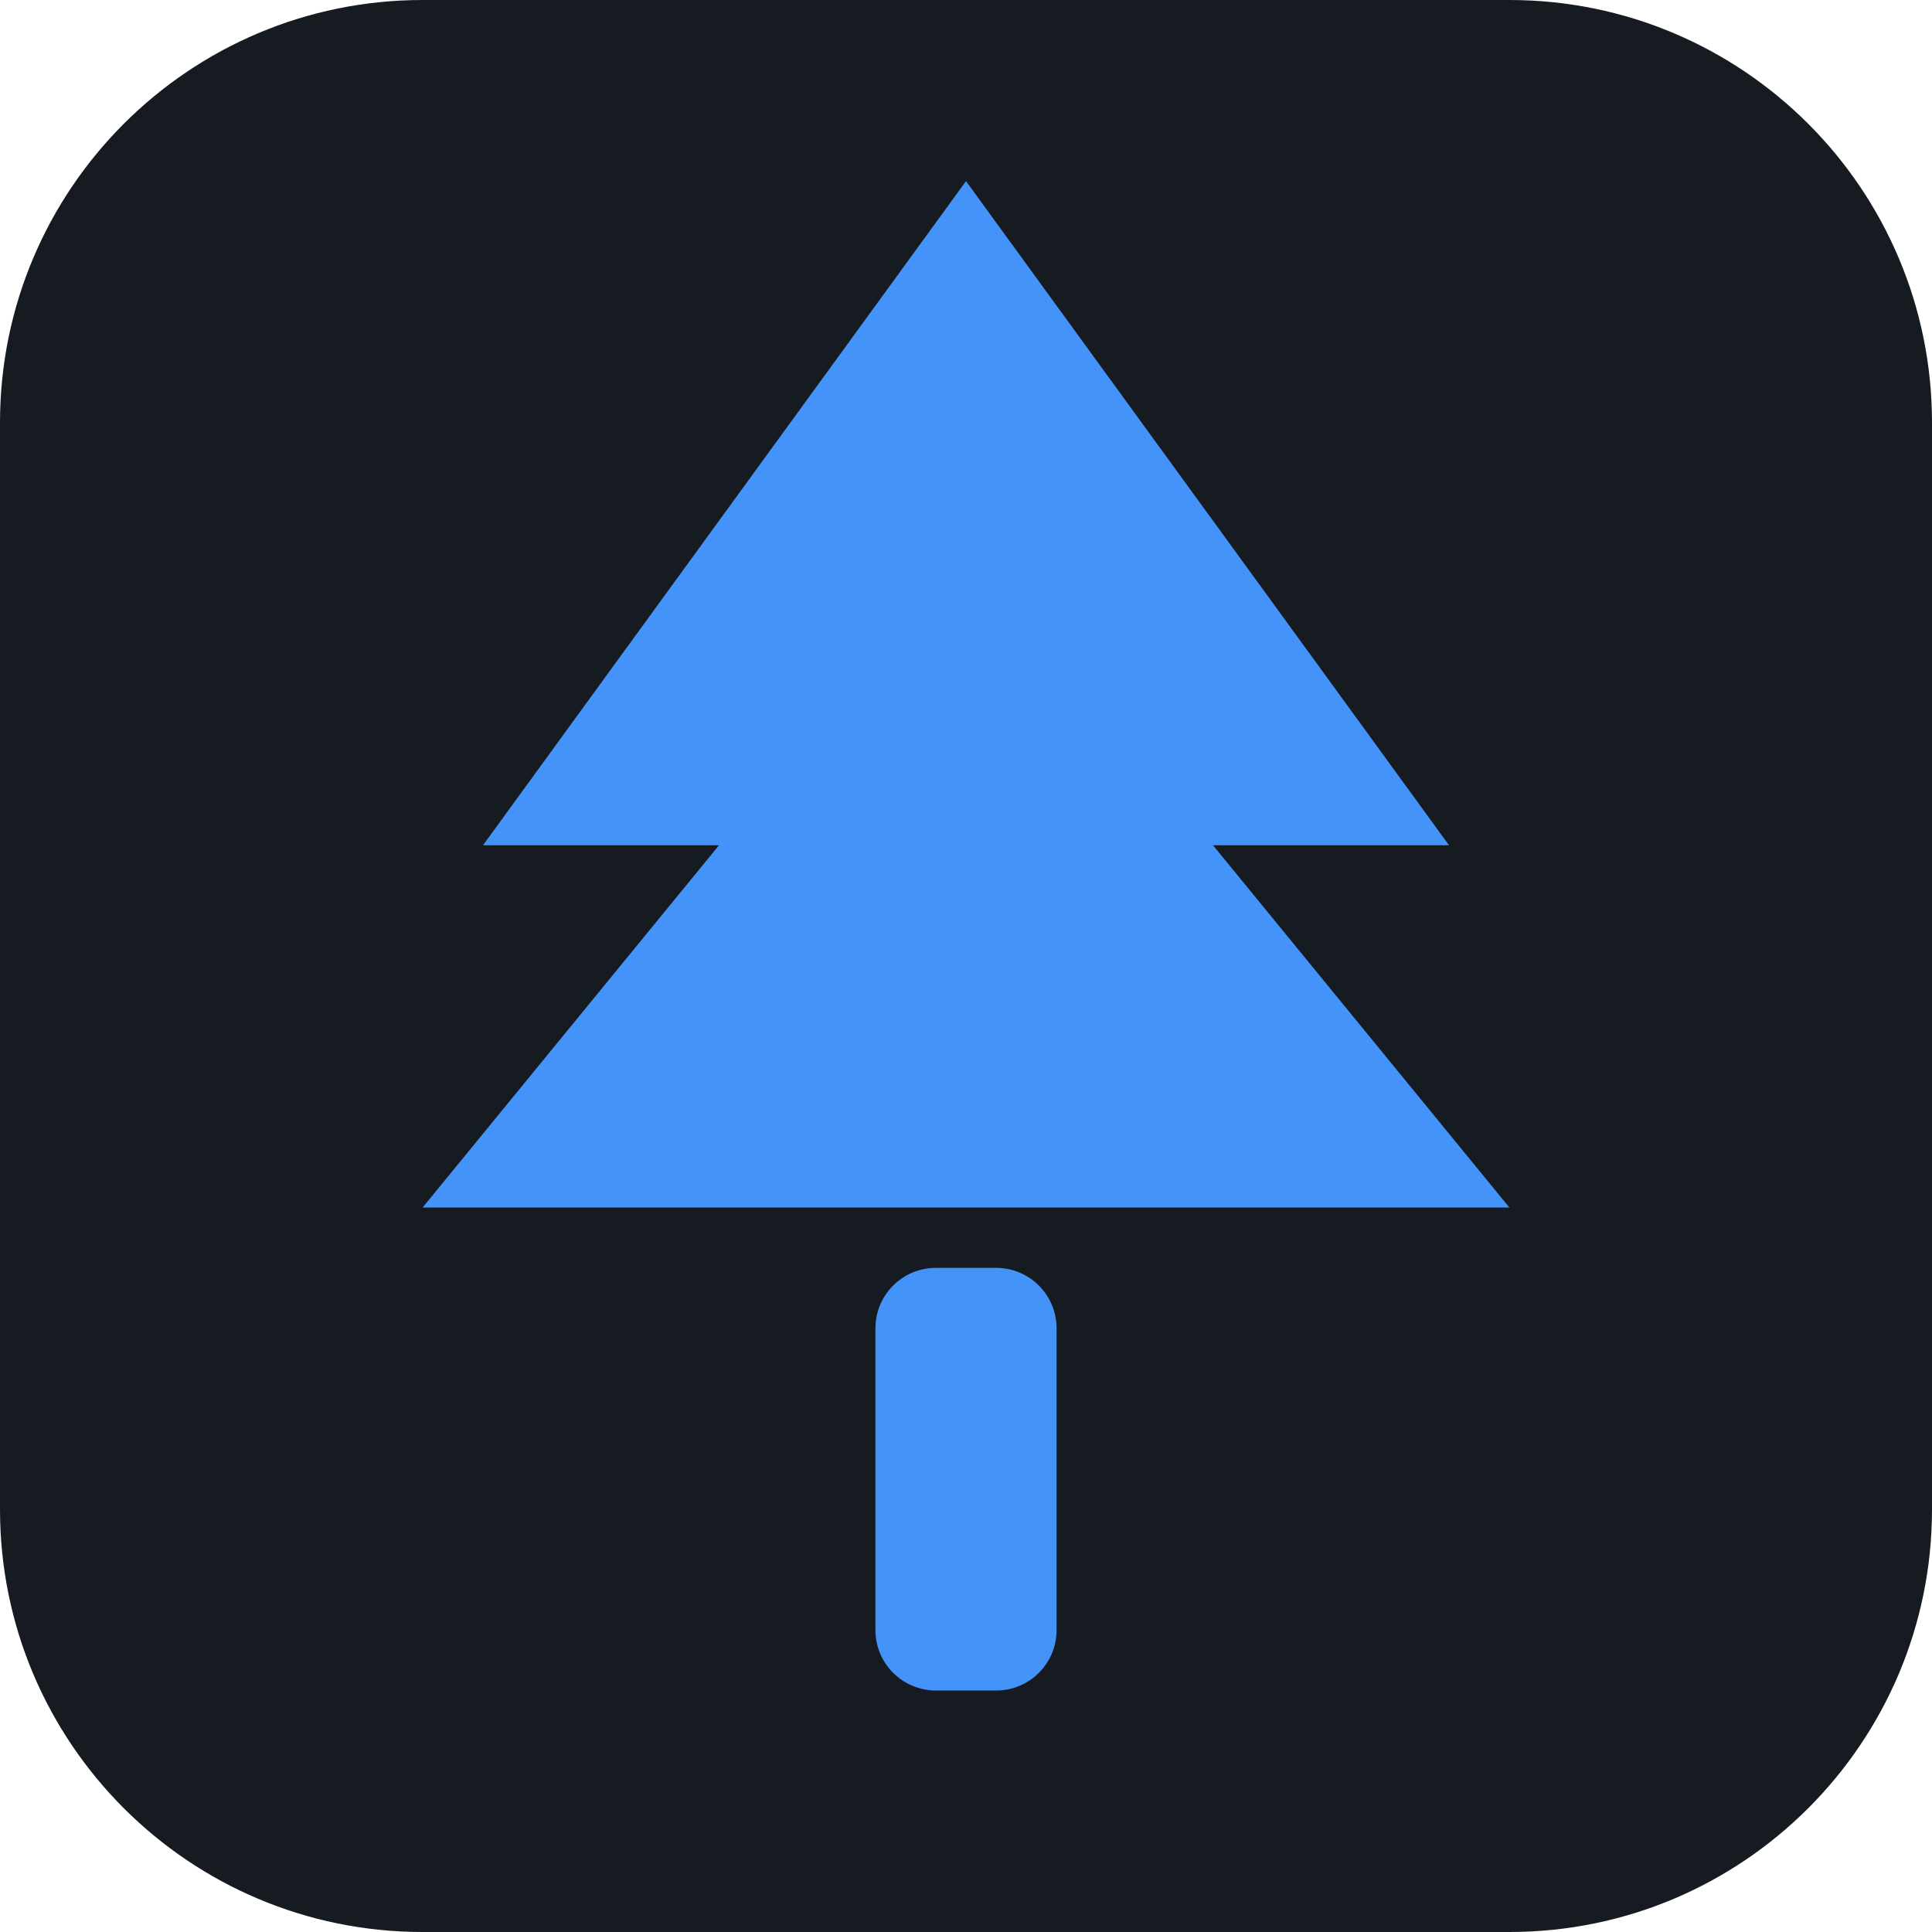
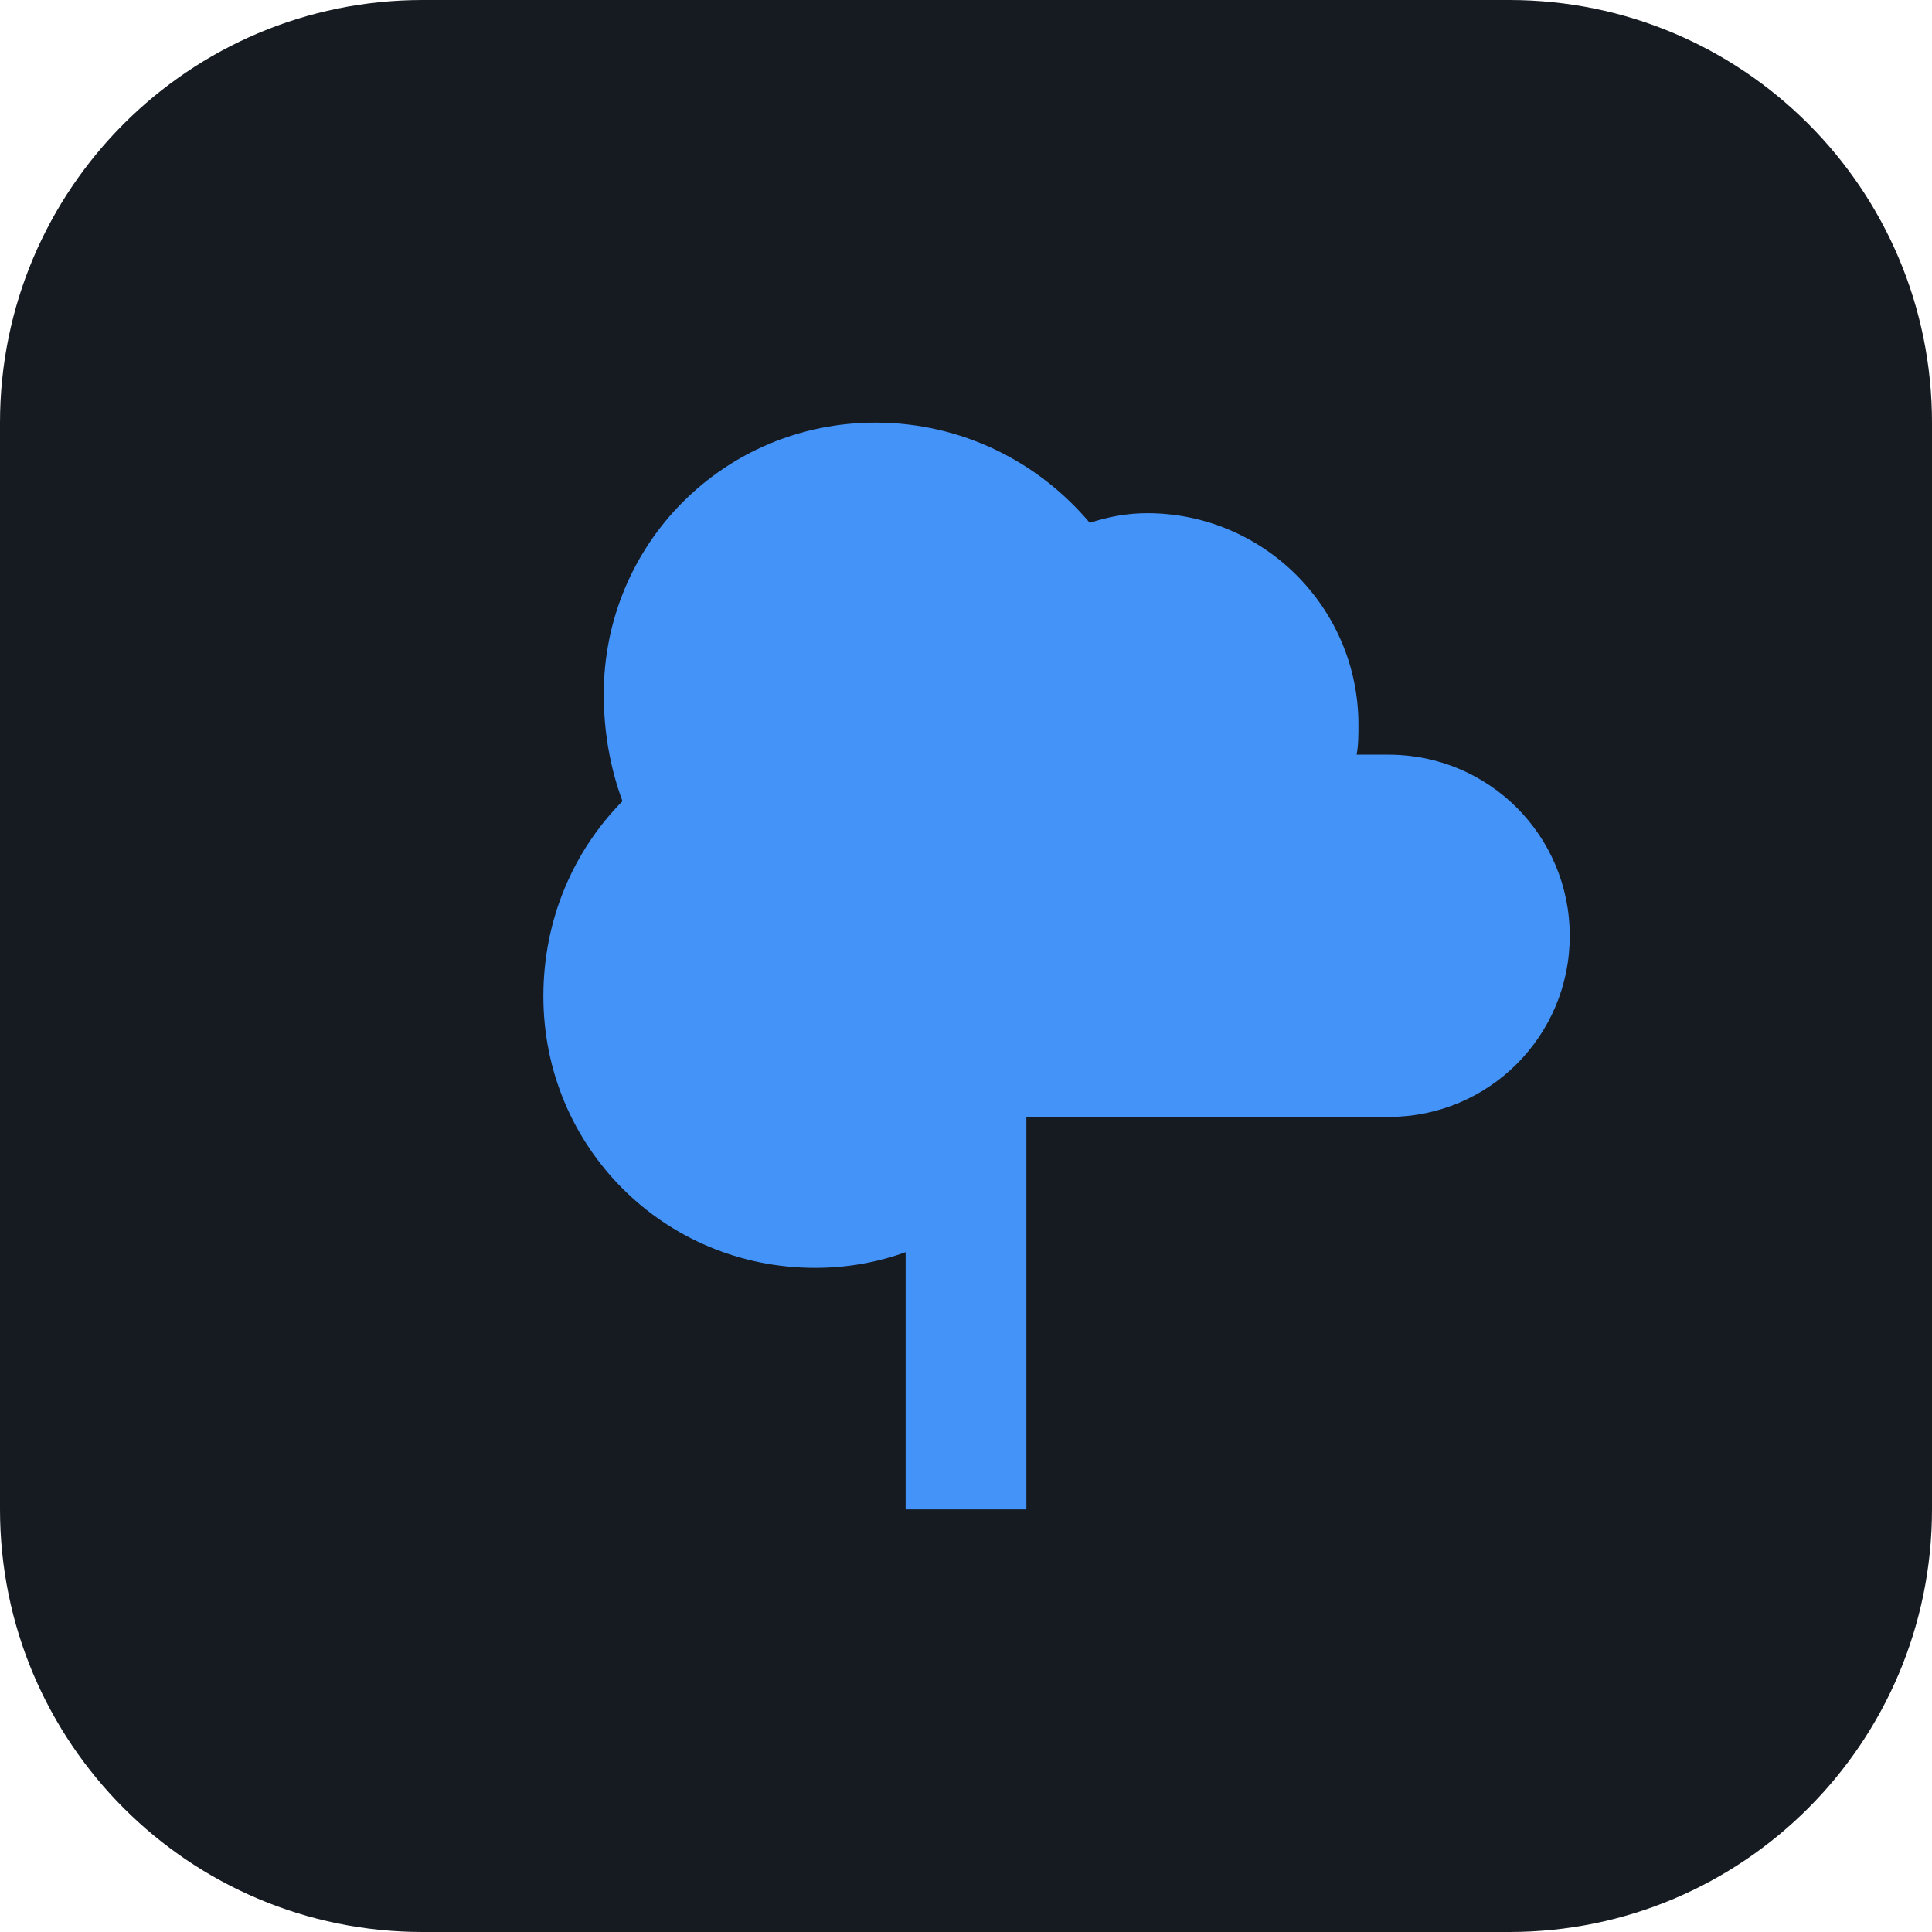
<svg xmlns="http://www.w3.org/2000/svg" viewBox="0 0 32 32">
  <rect width="32" height="32" rx="7" fill="#161b22" />
-   <rect x="14.5" y="21" width="3" height="7" rx="1" fill="#4493f8" />
-   <polygon points="16,3  8,14 24,14" fill="#4493f8" />
-   <polygon points="16,9  7,20 25,20" fill="#4493f8" />
+   <g transform="translate(4,4) scale(1)">
+     <path d="M11,21V16.74C10.53,16.91 10.03,17 9.5,17C7,17 5,15 5,12.5C5,11.23 5.5,10.09 6.31,9.27C6.11,8.73 6,8.13 6,7.5C6,5 8,3 10.5,3C11.93,3 13.2,3.65 14.05,4.66C14.35,4.56 14.67,4.5 15,4.5C16.93,4.5 18.5,6.07 18.5,8C18.5,8.17 18.5,8.34 18.47,8.5H19C20.66,8.5 22,9.84 22,11.5C22,13.16 20.66,14.5 19,14.5H13V21H11Z" fill="#4493f8" />
+   </g>
</svg>
